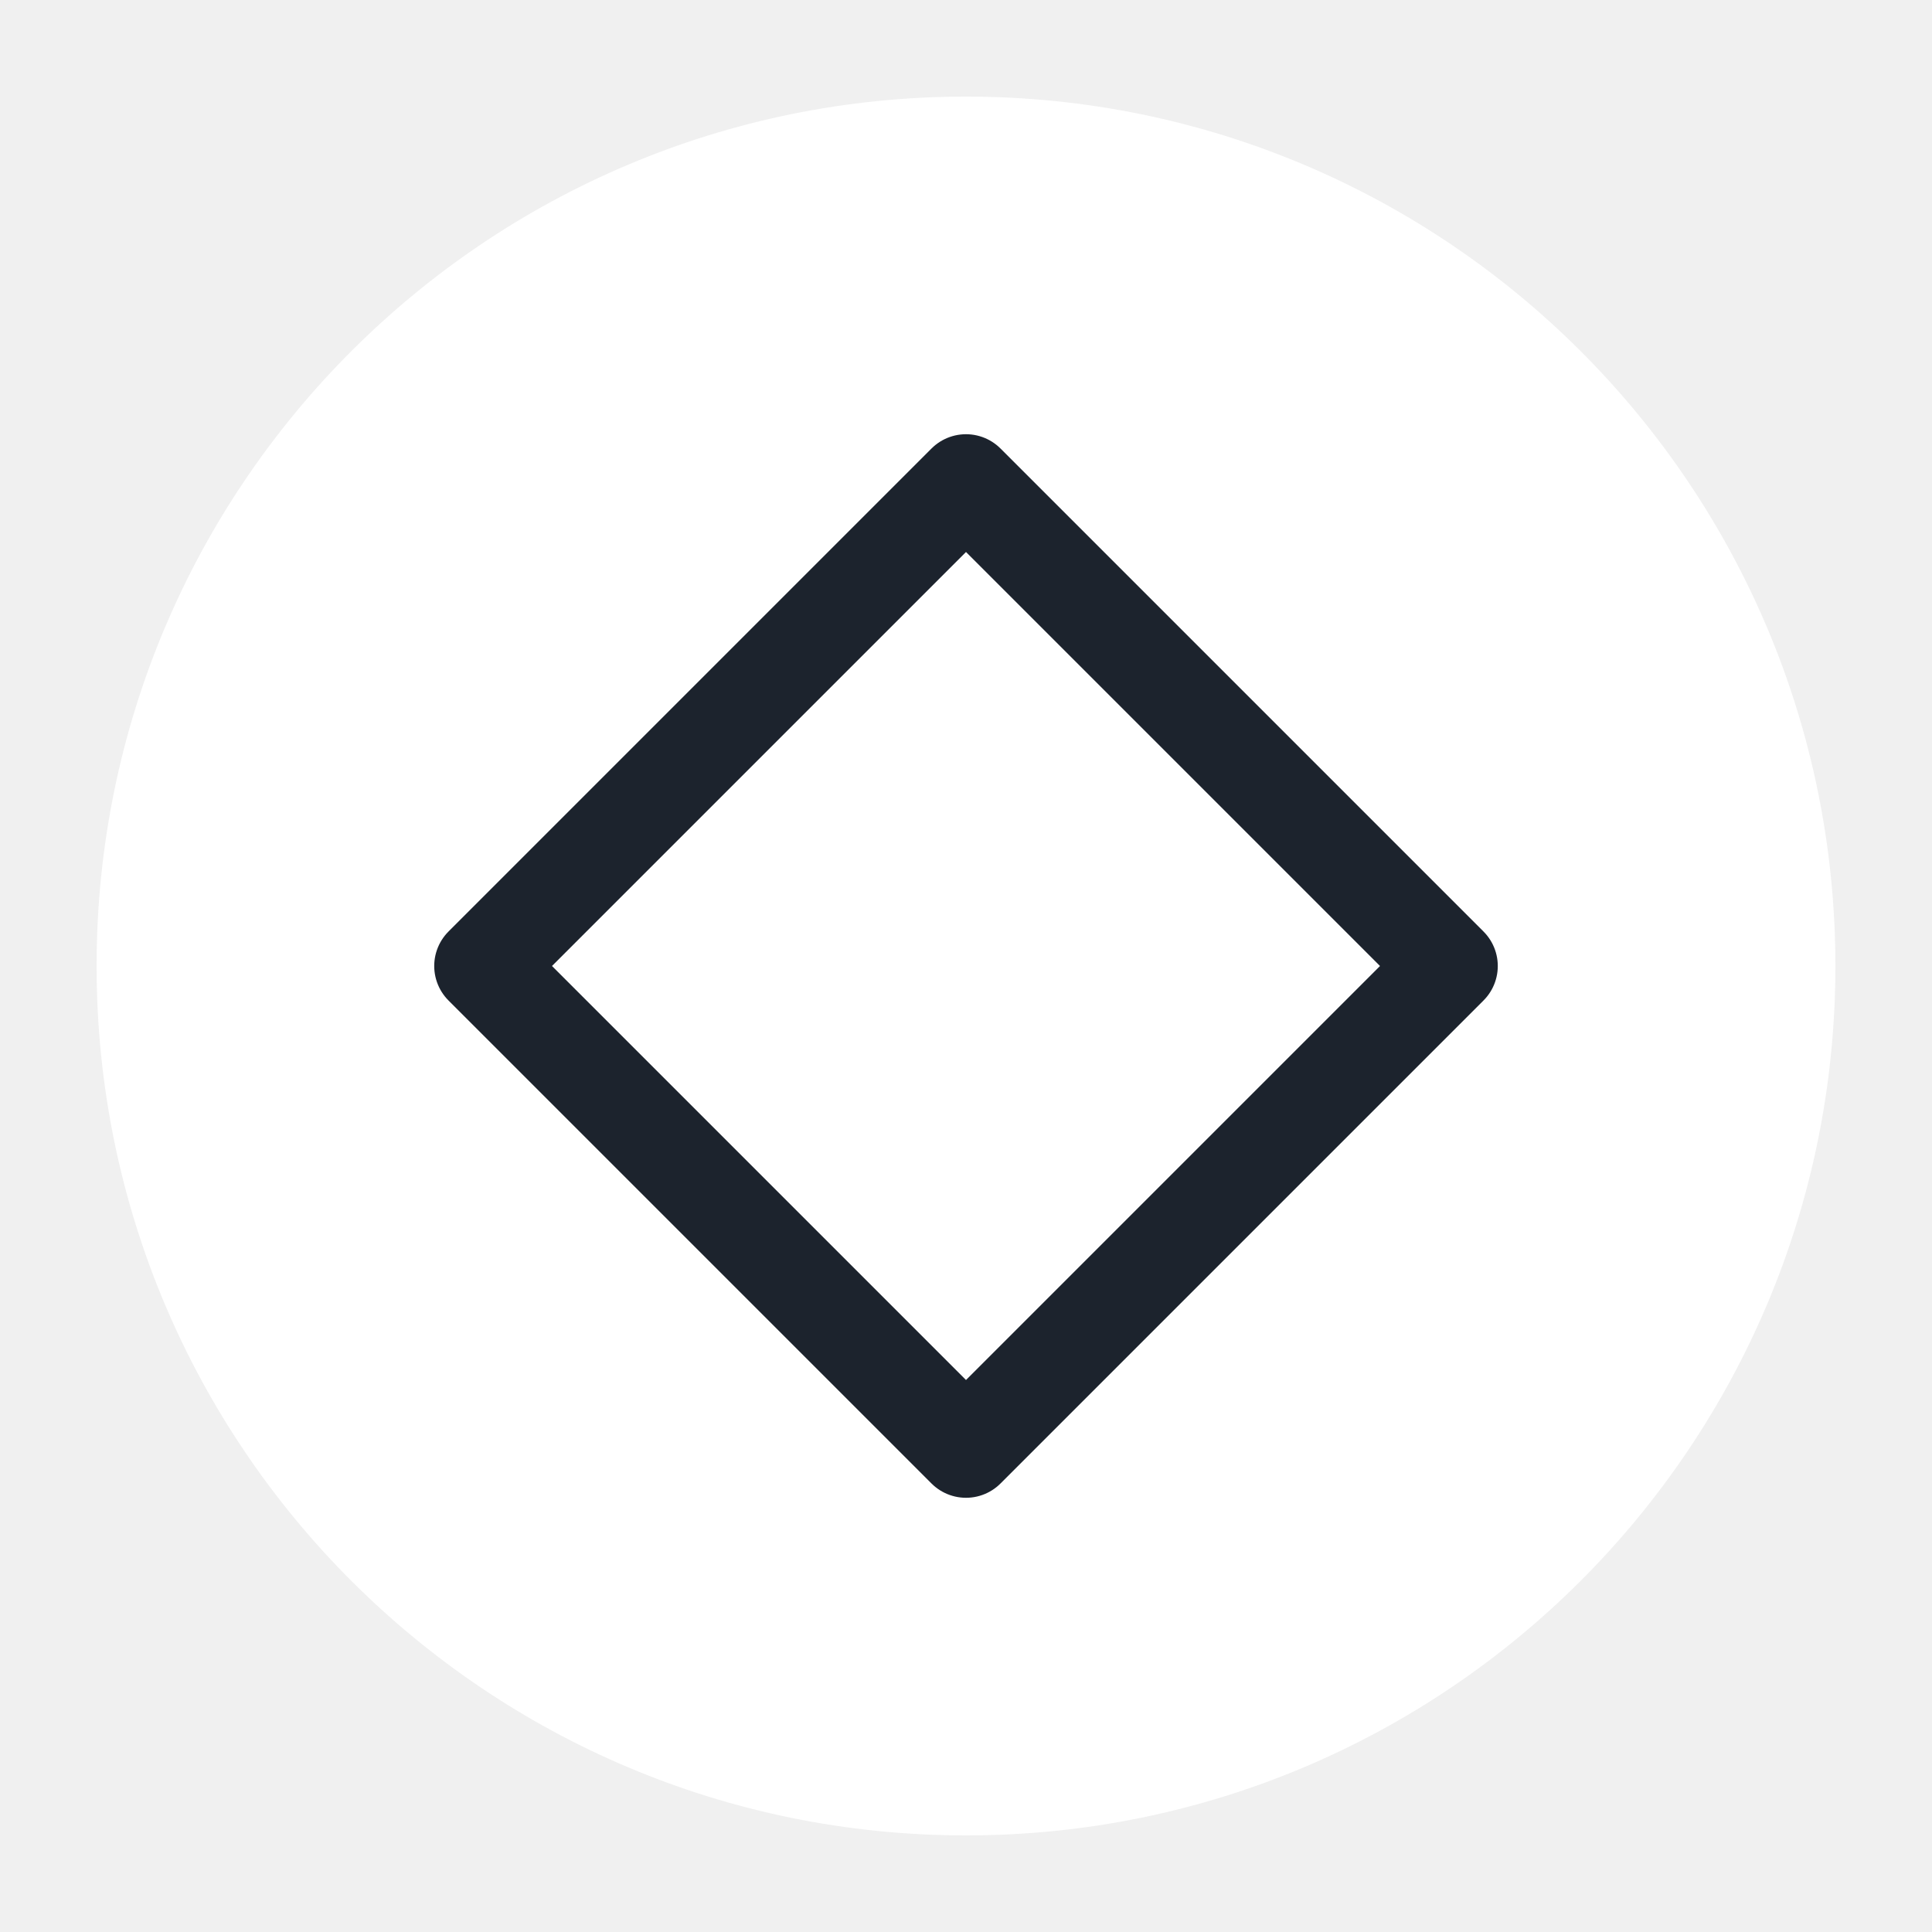
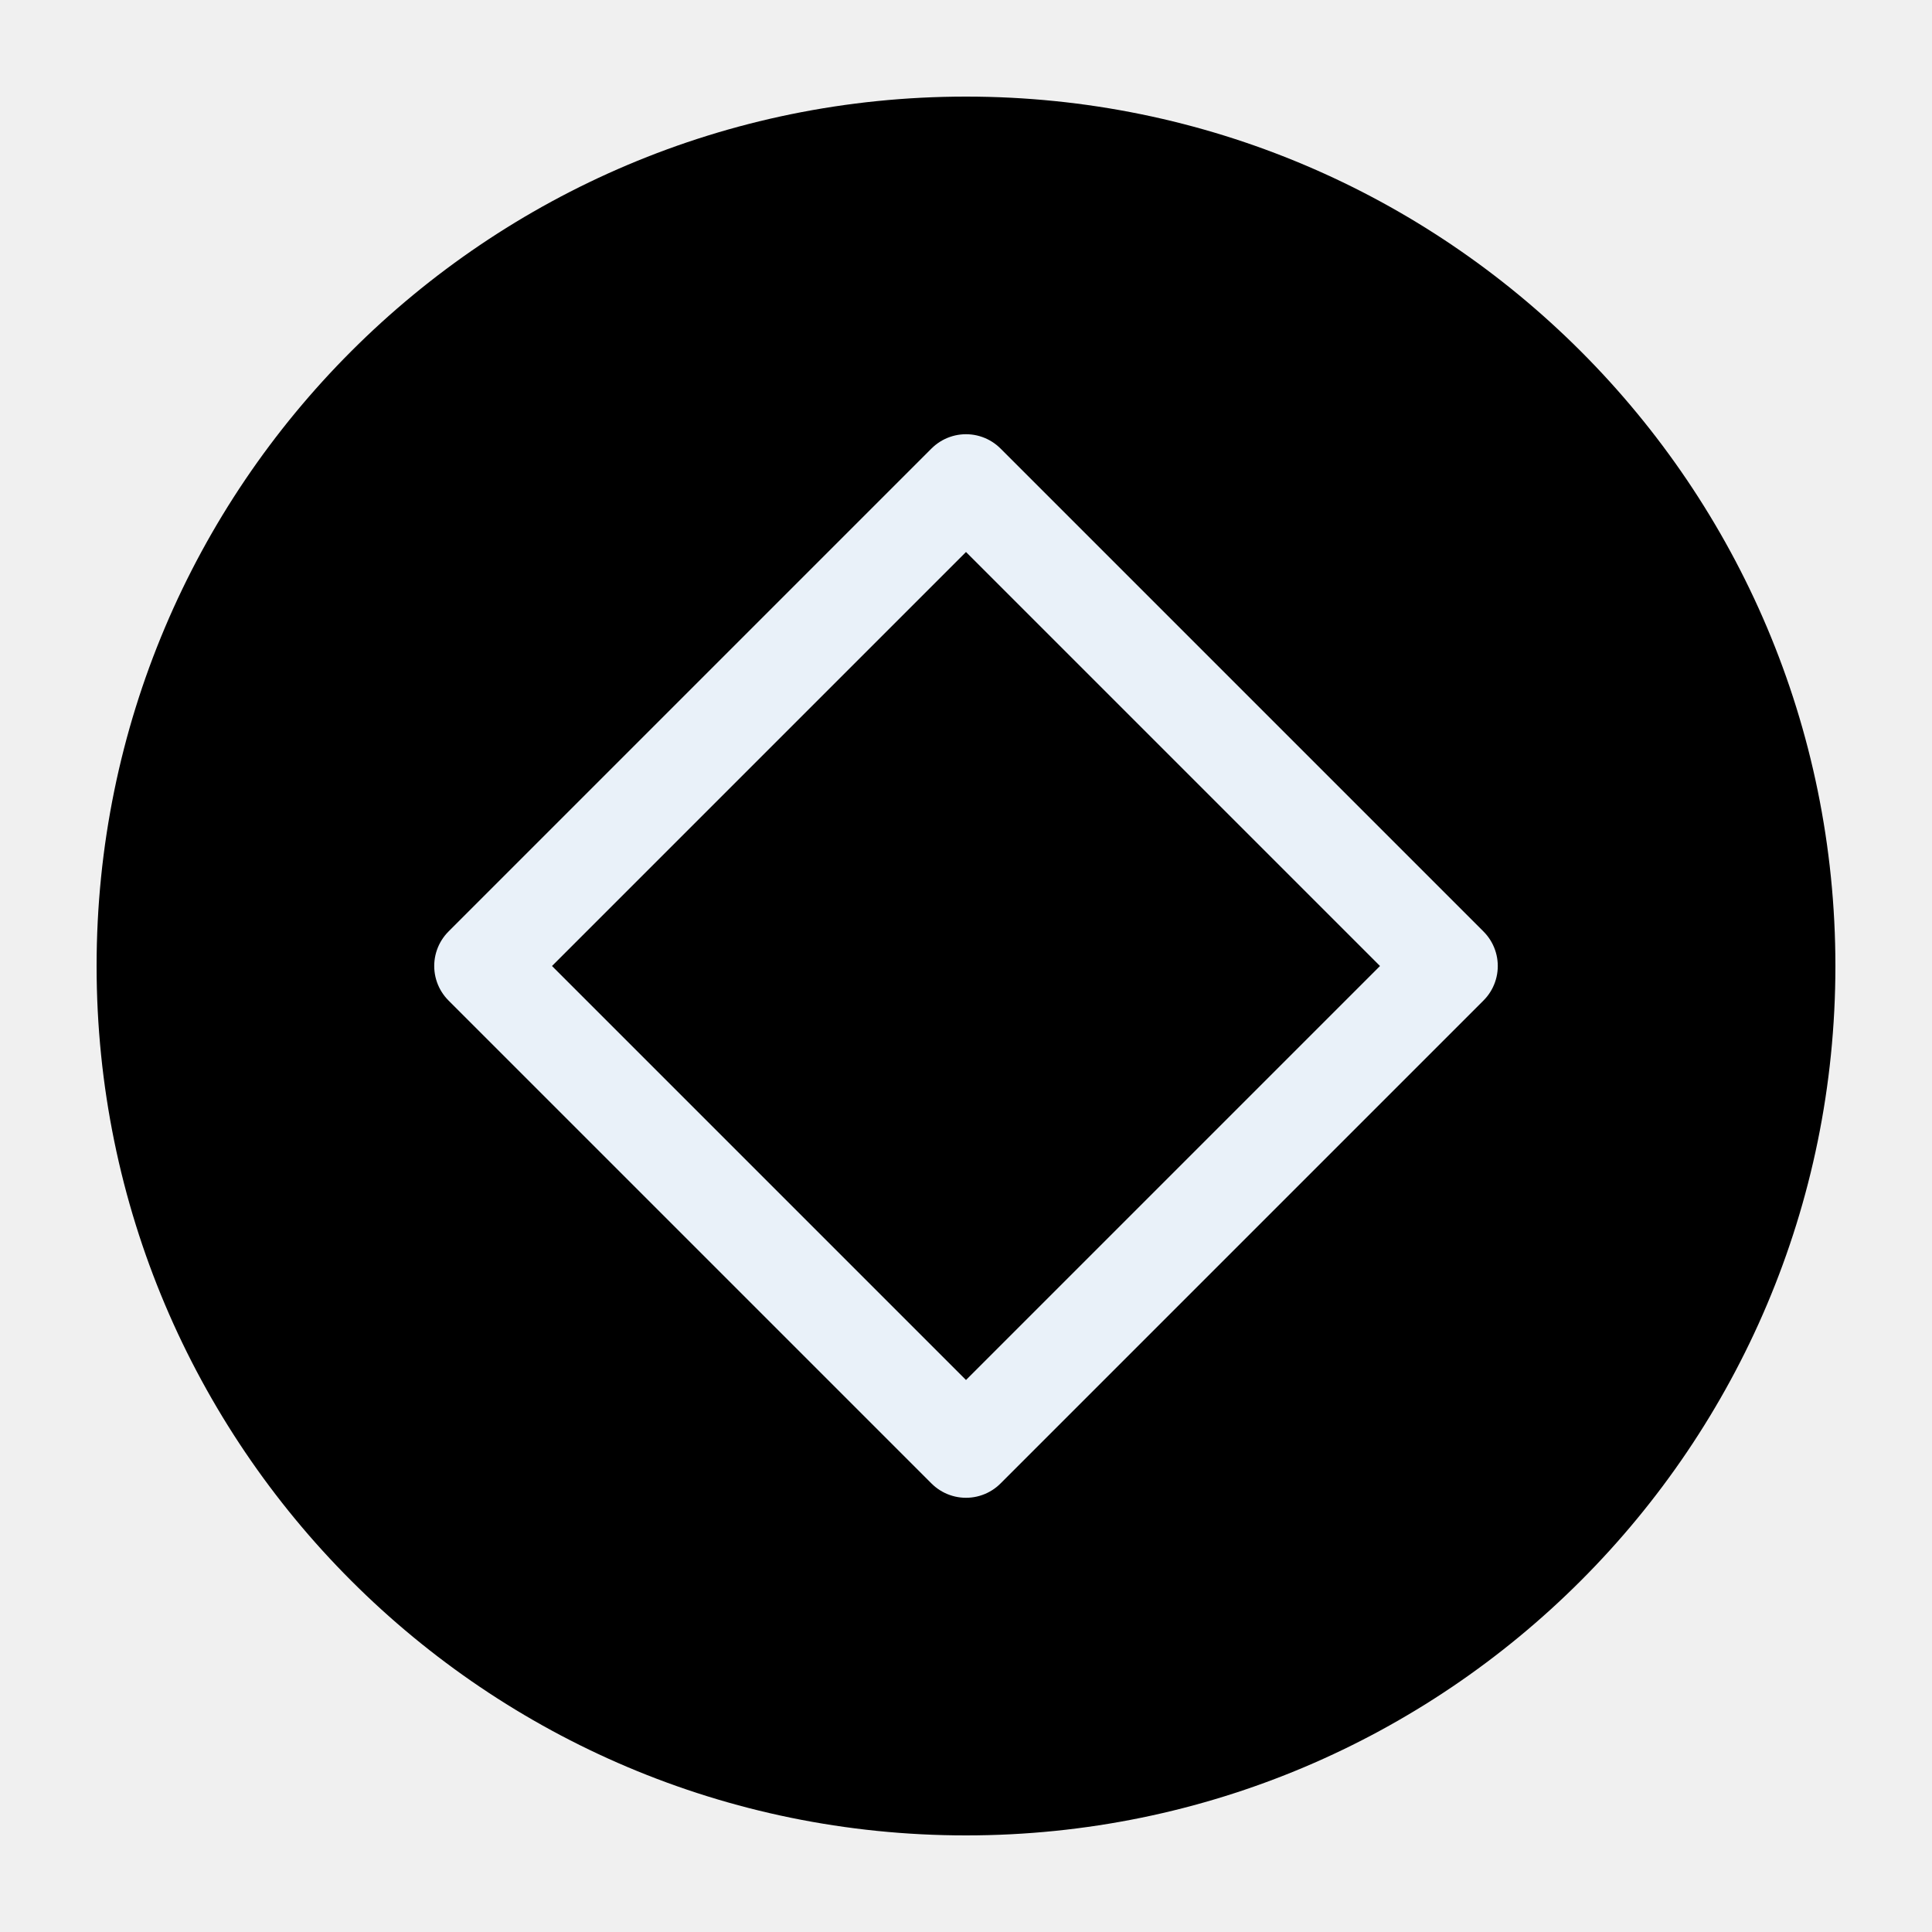
<svg xmlns="http://www.w3.org/2000/svg" viewBox="0 0 50 50" version="1.2" baseProfile="tiny">
  <defs>
</defs>
  <g fill="none" stroke="black" stroke-width="1" fill-rule="evenodd" stroke-linecap="square" stroke-linejoin="bevel">
    <g fill="none" stroke="#000000" stroke-opacity="1" stroke-width="1" stroke-linecap="square" stroke-linejoin="bevel" transform="matrix(1,0,0,1,0,0)" font-family="Inter" font-size="8" font-weight="500" font-style="normal">
</g>
-     <g fill="#ffffff" fill-opacity="1" stroke="none" transform="matrix(2.5,0,0,2.5,2.5,2.5)" font-family="Inter" font-size="8" font-weight="500" font-style="normal">
+     <g fill="#000000" fill-opacity="1" stroke="none" transform="matrix(2.5,0,0,2.5,2.5,2.5)" font-family="Inter" font-size="8" font-weight="500" font-style="normal">
      <circle cx="9" cy="9" r="9" />
    </g>
-     <g fill="none" stroke="#1c232d" stroke-opacity="1" stroke-width="1.01" stroke-linecap="round" stroke-linejoin="round" transform="matrix(2.5,0,0,2.5,2.5,2.5)" font-family="Inter" font-size="8" font-weight="500" font-style="normal">
+     <g fill="none" stroke="#e9f1f9" stroke-opacity="1" stroke-width="1.01" stroke-linecap="round" stroke-linejoin="round" transform="matrix(2.5,0,0,2.5,2.5,2.5)" font-family="Inter" font-size="8" font-weight="500" font-style="normal">
      <polygon fill-rule="evenodd" vector-effect="none" points="4,9 9,4 14,9 9,14 " />
    </g>
    <g fill="none" stroke="#000000" stroke-opacity="1" stroke-width="1" stroke-linecap="square" stroke-linejoin="bevel" transform="matrix(1,0,0,1,0,0)" font-family="Inter" font-size="8" font-weight="500" font-style="normal">
</g>
  </g>
</svg>
